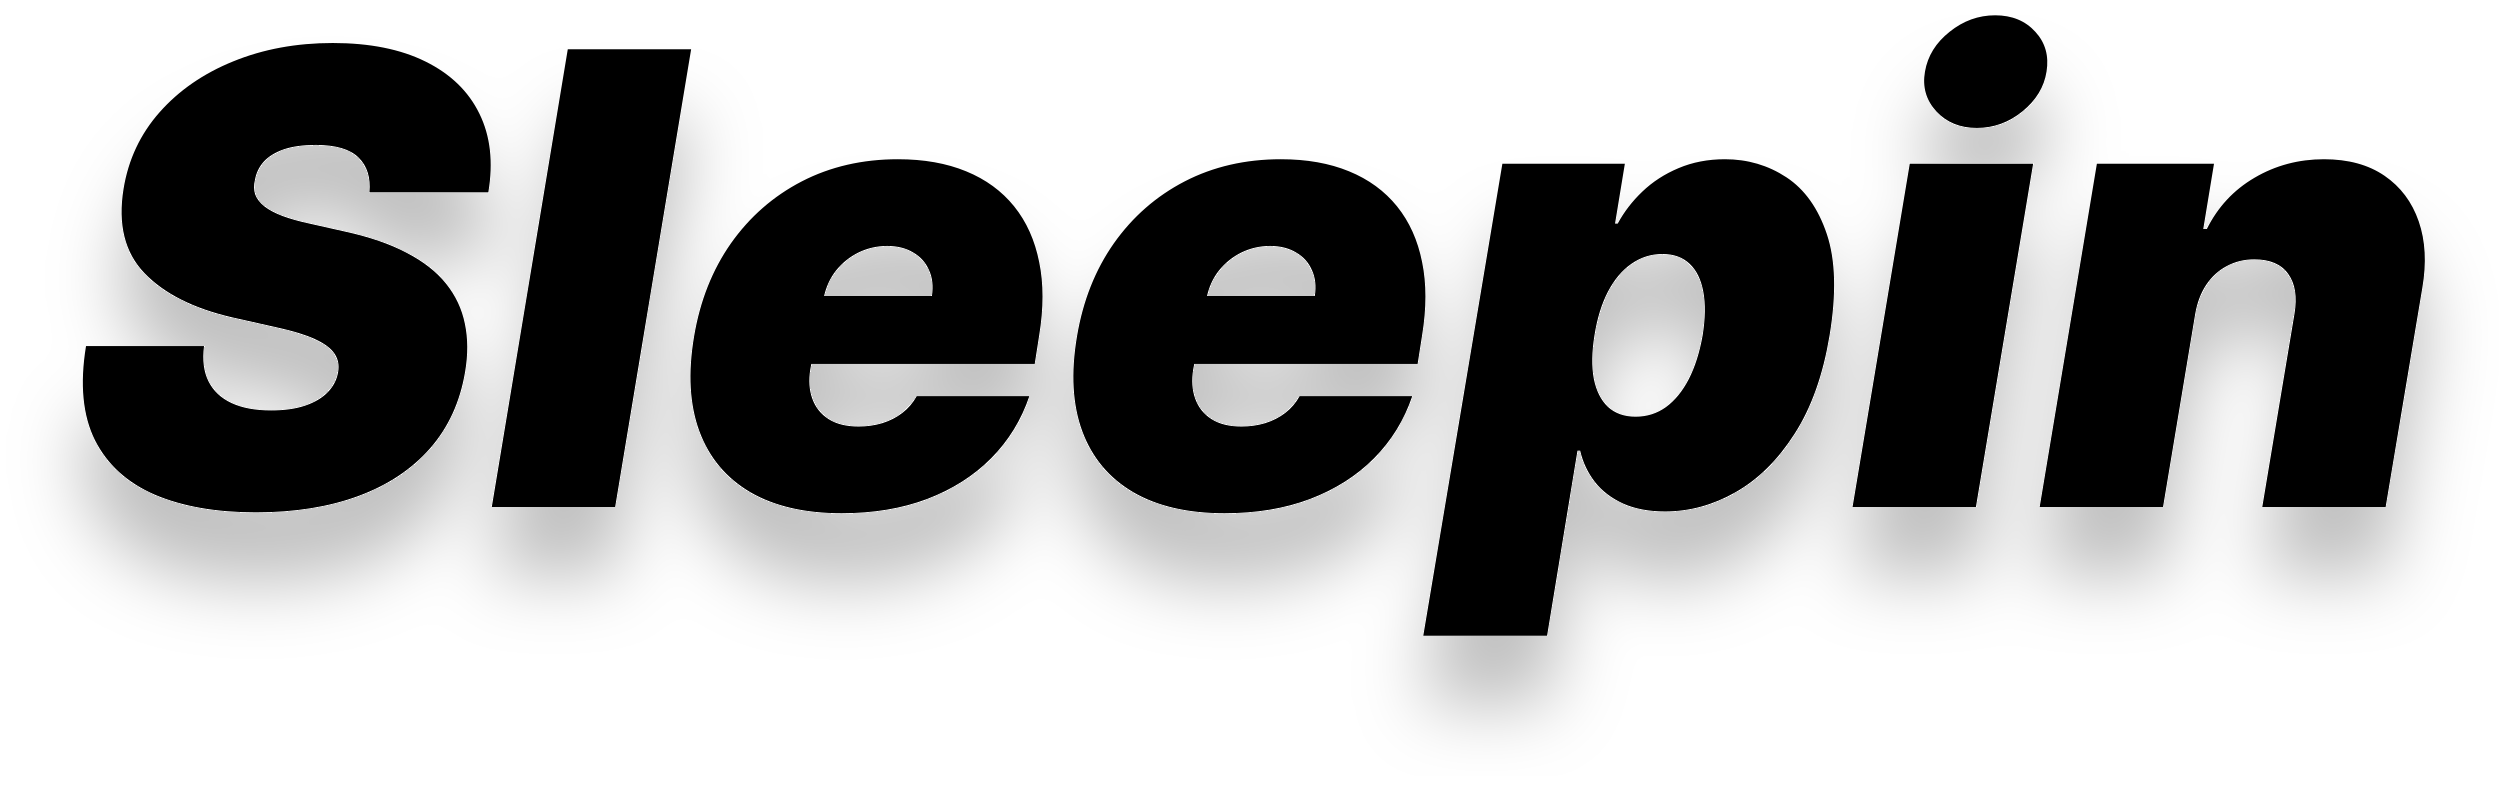
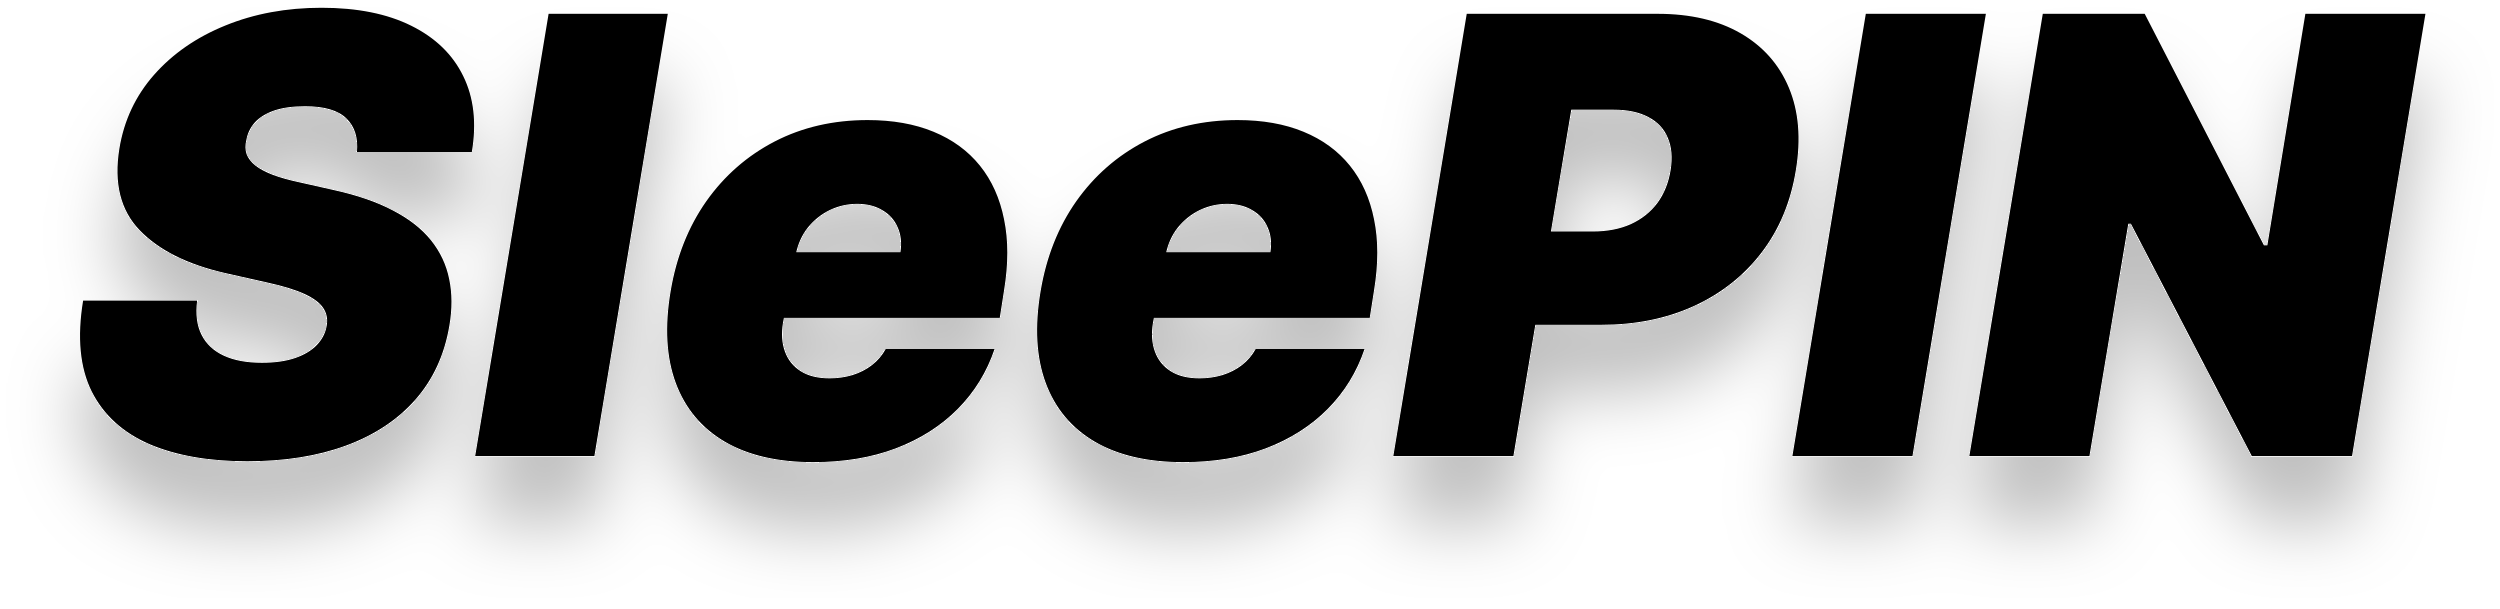
- <svg xmlns="http://www.w3.org/2000/svg" width="143" height="45" viewBox="0 0 143 45" fill="none">
+ <svg xmlns="http://www.w3.org/2000/svg" width="148" height="36" viewBox="0 0 148 36" fill="none">
  <g filter="url(#filter0_d_415_3)">
-     <path d="M21.131 11C21.207 10.156 21.003 9.496 20.517 9.018C20.031 8.533 19.213 8.29 18.062 8.29C17.329 8.29 16.716 8.375 16.222 8.545C15.736 8.716 15.357 8.95 15.084 9.249C14.82 9.547 14.653 9.892 14.585 10.284C14.508 10.591 14.513 10.872 14.598 11.128C14.692 11.375 14.867 11.601 15.122 11.805C15.386 12.01 15.732 12.193 16.158 12.355C16.592 12.517 17.108 12.662 17.704 12.79L19.75 13.25C21.148 13.557 22.32 13.962 23.266 14.464C24.22 14.959 24.97 15.547 25.516 16.229C26.061 16.91 26.419 17.673 26.59 18.517C26.768 19.361 26.773 20.281 26.602 21.278C26.312 23 25.643 24.457 24.595 25.651C23.547 26.844 22.179 27.751 20.491 28.374C18.804 28.996 16.852 29.307 14.636 29.307C12.369 29.307 10.443 28.97 8.858 28.297C7.281 27.615 6.139 26.575 5.432 25.178C4.733 23.771 4.562 21.977 4.92 19.796H11.671C11.568 20.597 11.653 21.27 11.926 21.815C12.199 22.361 12.638 22.774 13.243 23.055C13.848 23.337 14.602 23.477 15.506 23.477C16.273 23.477 16.929 23.384 17.474 23.196C18.02 23.009 18.45 22.749 18.766 22.416C19.081 22.084 19.273 21.704 19.341 21.278C19.409 20.886 19.341 20.537 19.136 20.23C18.932 19.923 18.561 19.646 18.024 19.399C17.487 19.152 16.75 18.926 15.812 18.722L13.307 18.159C11.082 17.648 9.403 16.804 8.27 15.628C7.136 14.452 6.736 12.841 7.068 10.796C7.341 9.125 8.027 7.668 9.126 6.423C10.234 5.17 11.641 4.199 13.345 3.509C15.058 2.81 16.954 2.46 19.034 2.46C21.148 2.46 22.916 2.814 24.34 3.521C25.771 4.229 26.798 5.222 27.421 6.5C28.051 7.778 28.222 9.278 27.932 11H21.131ZM39.533 2.818L35.187 29H28.13L32.477 2.818H39.533ZM48.14 29.358C46.044 29.358 44.305 28.957 42.924 28.156C41.544 27.347 40.572 26.188 40.01 24.679C39.447 23.162 39.345 21.347 39.703 19.233C40.044 17.204 40.747 15.432 41.812 13.915C42.886 12.398 44.237 11.217 45.865 10.374C47.501 9.53 49.334 9.108 51.362 9.108C52.845 9.108 54.145 9.338 55.261 9.798C56.386 10.258 57.302 10.928 58.01 11.805C58.717 12.683 59.194 13.744 59.441 14.989C59.697 16.224 59.697 17.622 59.441 19.182L59.186 20.818H41.646L42.26 16.932H53.305C53.39 16.369 53.335 15.875 53.139 15.449C52.951 15.014 52.649 14.678 52.231 14.439C51.822 14.192 51.328 14.068 50.748 14.068C50.169 14.068 49.623 14.192 49.112 14.439C48.609 14.686 48.179 15.031 47.821 15.474C47.471 15.918 47.237 16.438 47.117 17.034L46.35 21.125C46.248 21.756 46.287 22.318 46.466 22.812C46.645 23.307 46.956 23.695 47.399 23.976C47.842 24.257 48.413 24.398 49.112 24.398C49.589 24.398 50.041 24.334 50.467 24.206C50.902 24.07 51.285 23.874 51.617 23.618C51.959 23.354 52.231 23.034 52.436 22.659H58.879C58.419 24.023 57.69 25.207 56.693 26.213C55.704 27.21 54.485 27.986 53.037 28.54C51.596 29.085 49.964 29.358 48.14 29.358ZM70.043 29.358C67.946 29.358 66.207 28.957 64.827 28.156C63.446 27.347 62.474 26.188 61.912 24.679C61.349 23.162 61.247 21.347 61.605 19.233C61.946 17.204 62.649 15.432 63.715 13.915C64.788 12.398 66.139 11.217 67.767 10.374C69.403 9.53 71.236 9.108 73.264 9.108C74.747 9.108 76.047 9.338 77.163 9.798C78.288 10.258 79.204 10.928 79.912 11.805C80.619 12.683 81.097 13.744 81.344 14.989C81.599 16.224 81.599 17.622 81.344 19.182L81.088 20.818H63.548L64.162 16.932H75.207C75.293 16.369 75.237 15.875 75.041 15.449C74.854 15.014 74.551 14.678 74.133 14.439C73.724 14.192 73.23 14.068 72.651 14.068C72.071 14.068 71.526 14.192 71.014 14.439C70.511 14.686 70.081 15.031 69.723 15.474C69.374 15.918 69.139 16.438 69.02 17.034L68.253 21.125C68.151 21.756 68.189 22.318 68.368 22.812C68.547 23.307 68.858 23.695 69.301 23.976C69.744 24.257 70.315 24.398 71.014 24.398C71.492 24.398 71.943 24.334 72.369 24.206C72.804 24.07 73.188 23.874 73.52 23.618C73.861 23.354 74.133 23.034 74.338 22.659H80.781C80.321 24.023 79.592 25.207 78.595 26.213C77.606 27.21 76.388 27.986 74.939 28.54C73.499 29.085 71.867 29.358 70.043 29.358ZM81.411 36.364L85.936 9.364H92.942L92.38 12.79H92.533C92.891 12.125 93.36 11.516 93.939 10.962C94.527 10.399 95.218 9.952 96.01 9.619C96.811 9.278 97.698 9.108 98.669 9.108C99.965 9.108 101.137 9.453 102.185 10.143C103.233 10.834 104.005 11.921 104.499 13.403C104.993 14.886 105.044 16.812 104.652 19.182C104.277 21.449 103.608 23.328 102.645 24.82C101.691 26.311 100.566 27.423 99.27 28.156C97.983 28.889 96.641 29.256 95.243 29.256C94.323 29.256 93.526 29.107 92.853 28.808C92.179 28.501 91.638 28.088 91.229 27.568C90.82 27.04 90.539 26.443 90.385 25.778H90.232L88.493 36.364H81.411ZM91.204 19.182C91.05 20.136 91.037 20.963 91.165 21.662C91.302 22.352 91.57 22.889 91.971 23.273C92.38 23.648 92.908 23.835 93.556 23.835C94.204 23.835 94.783 23.652 95.294 23.285C95.806 22.91 96.24 22.378 96.598 21.688C96.956 20.989 97.221 20.153 97.391 19.182C97.544 18.21 97.557 17.379 97.429 16.689C97.302 15.99 97.041 15.457 96.65 15.091C96.257 14.716 95.738 14.528 95.09 14.528C94.442 14.528 93.85 14.716 93.313 15.091C92.784 15.457 92.337 15.99 91.971 16.689C91.613 17.379 91.357 18.21 91.204 19.182ZM105.966 29L109.239 9.364H116.295L113.023 29H105.966ZM113.074 7.318C112.119 7.318 111.348 7.003 110.76 6.372C110.172 5.733 109.955 4.974 110.108 4.097C110.261 3.202 110.73 2.443 111.514 1.821C112.298 1.19 113.168 0.875 114.122 0.875C115.085 0.875 115.852 1.19 116.423 1.821C116.994 2.443 117.207 3.202 117.062 4.097C116.926 4.974 116.466 5.733 115.682 6.372C114.906 7.003 114.037 7.318 113.074 7.318ZM125.567 17.954L123.726 29H116.669L119.942 9.364H126.641L126.027 13.097H126.232C126.854 11.844 127.762 10.868 128.955 10.169C130.157 9.462 131.482 9.108 132.931 9.108C134.32 9.108 135.475 9.423 136.395 10.054C137.316 10.685 137.968 11.554 138.351 12.662C138.735 13.77 138.803 15.04 138.556 16.472L136.459 29H129.402L131.243 17.954C131.405 16.983 131.286 16.22 130.885 15.666C130.493 15.112 129.846 14.835 128.942 14.835C128.371 14.835 127.847 14.963 127.37 15.219C126.901 15.466 126.509 15.824 126.194 16.293C125.887 16.753 125.678 17.307 125.567 17.954Z" fill="black" />
+     <path d="M21.131 9C21.207 8.156 21.003 7.496 20.517 7.018C20.031 6.533 19.213 6.29 18.062 6.29C17.329 6.29 16.716 6.375 16.222 6.545C15.736 6.716 15.357 6.95 15.084 7.249C14.82 7.547 14.653 7.892 14.585 8.284C14.508 8.591 14.513 8.872 14.598 9.128C14.692 9.375 14.867 9.601 15.122 9.805C15.386 10.01 15.732 10.193 16.158 10.355C16.592 10.517 17.108 10.662 17.704 10.79L19.75 11.25C21.148 11.557 22.32 11.962 23.266 12.464C24.22 12.959 24.97 13.547 25.516 14.229C26.061 14.911 26.419 15.673 26.59 16.517C26.768 17.361 26.773 18.281 26.602 19.278C26.312 21 25.643 22.457 24.595 23.651C23.547 24.844 22.179 25.751 20.491 26.374C18.804 26.996 16.852 27.307 14.636 27.307C12.369 27.307 10.443 26.97 8.858 26.297C7.281 25.615 6.139 24.575 5.432 23.178C4.733 21.771 4.562 19.977 4.92 17.796H11.671C11.568 18.597 11.653 19.27 11.926 19.815C12.199 20.361 12.638 20.774 13.243 21.055C13.848 21.337 14.602 21.477 15.506 21.477C16.273 21.477 16.929 21.384 17.474 21.196C18.02 21.009 18.45 20.749 18.766 20.416C19.081 20.084 19.273 19.704 19.341 19.278C19.409 18.886 19.341 18.537 19.136 18.23C18.932 17.923 18.561 17.646 18.024 17.399C17.487 17.152 16.75 16.926 15.812 16.722L13.307 16.159C11.082 15.648 9.403 14.804 8.27 13.628C7.136 12.452 6.736 10.841 7.068 8.795C7.341 7.125 8.027 5.668 9.126 4.423C10.234 3.17 11.641 2.199 13.345 1.509C15.058 0.81 16.954 0.46 19.034 0.46C21.148 0.46 22.916 0.814 24.34 1.521C25.771 2.229 26.798 3.222 27.421 4.5C28.051 5.778 28.222 7.278 27.932 9H21.131ZM39.533 0.818L35.187 27H28.13L32.477 0.818H39.533ZM48.14 27.358C46.044 27.358 44.305 26.957 42.924 26.156C41.544 25.347 40.572 24.188 40.01 22.679C39.447 21.162 39.345 19.347 39.703 17.233C40.044 15.204 40.747 13.432 41.812 11.915C42.886 10.398 44.237 9.217 45.865 8.374C47.501 7.53 49.334 7.108 51.362 7.108C52.845 7.108 54.145 7.338 55.261 7.798C56.386 8.259 57.302 8.928 58.01 9.805C58.717 10.683 59.194 11.744 59.441 12.989C59.697 14.224 59.697 15.622 59.441 17.182L59.186 18.818H41.646L42.26 14.932H53.305C53.39 14.369 53.335 13.875 53.139 13.449C52.951 13.014 52.649 12.678 52.231 12.439C51.822 12.192 51.328 12.068 50.748 12.068C50.169 12.068 49.623 12.192 49.112 12.439C48.609 12.686 48.179 13.031 47.821 13.474C47.471 13.918 47.237 14.438 47.117 15.034L46.35 19.125C46.248 19.756 46.287 20.318 46.466 20.812C46.645 21.307 46.956 21.695 47.399 21.976C47.842 22.257 48.413 22.398 49.112 22.398C49.589 22.398 50.041 22.334 50.467 22.206C50.902 22.07 51.285 21.874 51.617 21.618C51.959 21.354 52.231 21.034 52.436 20.659H58.879C58.419 22.023 57.69 23.207 56.693 24.213C55.704 25.21 54.485 25.986 53.037 26.54C51.596 27.085 49.964 27.358 48.14 27.358ZM70.043 27.358C67.946 27.358 66.207 26.957 64.827 26.156C63.446 25.347 62.474 24.188 61.912 22.679C61.349 21.162 61.247 19.347 61.605 17.233C61.946 15.204 62.649 13.432 63.715 11.915C64.788 10.398 66.139 9.217 67.767 8.374C69.403 7.53 71.236 7.108 73.264 7.108C74.747 7.108 76.047 7.338 77.163 7.798C78.288 8.259 79.204 8.928 79.912 9.805C80.619 10.683 81.097 11.744 81.344 12.989C81.599 14.224 81.599 15.622 81.344 17.182L81.088 18.818H63.548L64.162 14.932H75.207C75.293 14.369 75.237 13.875 75.041 13.449C74.854 13.014 74.551 12.678 74.133 12.439C73.724 12.192 73.23 12.068 72.651 12.068C72.071 12.068 71.526 12.192 71.014 12.439C70.511 12.686 70.081 13.031 69.723 13.474C69.374 13.918 69.139 14.438 69.02 15.034L68.253 19.125C68.151 19.756 68.189 20.318 68.368 20.812C68.547 21.307 68.858 21.695 69.301 21.976C69.744 22.257 70.315 22.398 71.014 22.398C71.492 22.398 71.943 22.334 72.369 22.206C72.804 22.07 73.188 21.874 73.52 21.618C73.861 21.354 74.133 21.034 74.338 20.659H80.781C80.321 22.023 79.592 23.207 78.595 24.213C77.606 25.21 76.388 25.986 74.939 26.54C73.499 27.085 71.867 27.358 70.043 27.358ZM82.485 27L86.831 0.818H98.132C100.076 0.818 101.712 1.202 103.042 1.969C104.371 2.736 105.326 3.814 105.905 5.203C106.485 6.592 106.621 8.216 106.314 10.074C106.007 11.966 105.326 13.598 104.269 14.97C103.221 16.334 101.882 17.386 100.255 18.128C98.635 18.861 96.82 19.227 94.809 19.227H88.059L88.979 13.704H94.297C95.15 13.704 95.9 13.56 96.547 13.27C97.195 12.972 97.719 12.554 98.12 12.017C98.52 11.472 98.78 10.824 98.9 10.074C99.019 9.324 98.963 8.685 98.733 8.156C98.512 7.619 98.128 7.21 97.583 6.929C97.046 6.639 96.36 6.494 95.525 6.494H93.019L89.593 27H82.485ZM117.564 0.818L113.218 27H106.11L110.456 0.818H117.564ZM143.586 0.818L139.24 27H133.308L126.149 13.244H125.995L123.694 27H116.586L120.933 0.818H126.967L134.024 14.523H134.228L136.478 0.818H143.586Z" fill="black" />
  </g>
  <defs>
-     <filter id="filter0_d_415_3" x="0.384" y="0.875" width="142.543" height="43.489" filterUnits="userSpaceOnUse" color-interpolation-filters="sRGB">
+     <filter id="filter0_d_415_3" x="0.384" y="0.46" width="147.203" height="34.898" filterUnits="userSpaceOnUse" color-interpolation-filters="sRGB">
      <feFlood flood-opacity="0" result="BackgroundImageFix" />
      <feColorMatrix in="SourceAlpha" type="matrix" values="0 0 0 0 0 0 0 0 0 0 0 0 0 0 0 0 0 0 127 0" result="hardAlpha" />
      <feOffset dy="4" />
      <feGaussianBlur stdDeviation="2" />
      <feComposite in2="hardAlpha" operator="out" />
      <feColorMatrix type="matrix" values="0 0 0 0 0 0 0 0 0 0 0 0 0 0 0 0 0 0 0.25 0" />
      <feBlend mode="normal" in2="BackgroundImageFix" result="effect1_dropShadow_415_3" />
      <feBlend mode="normal" in="SourceGraphic" in2="effect1_dropShadow_415_3" result="shape" />
    </filter>
  </defs>
</svg>
